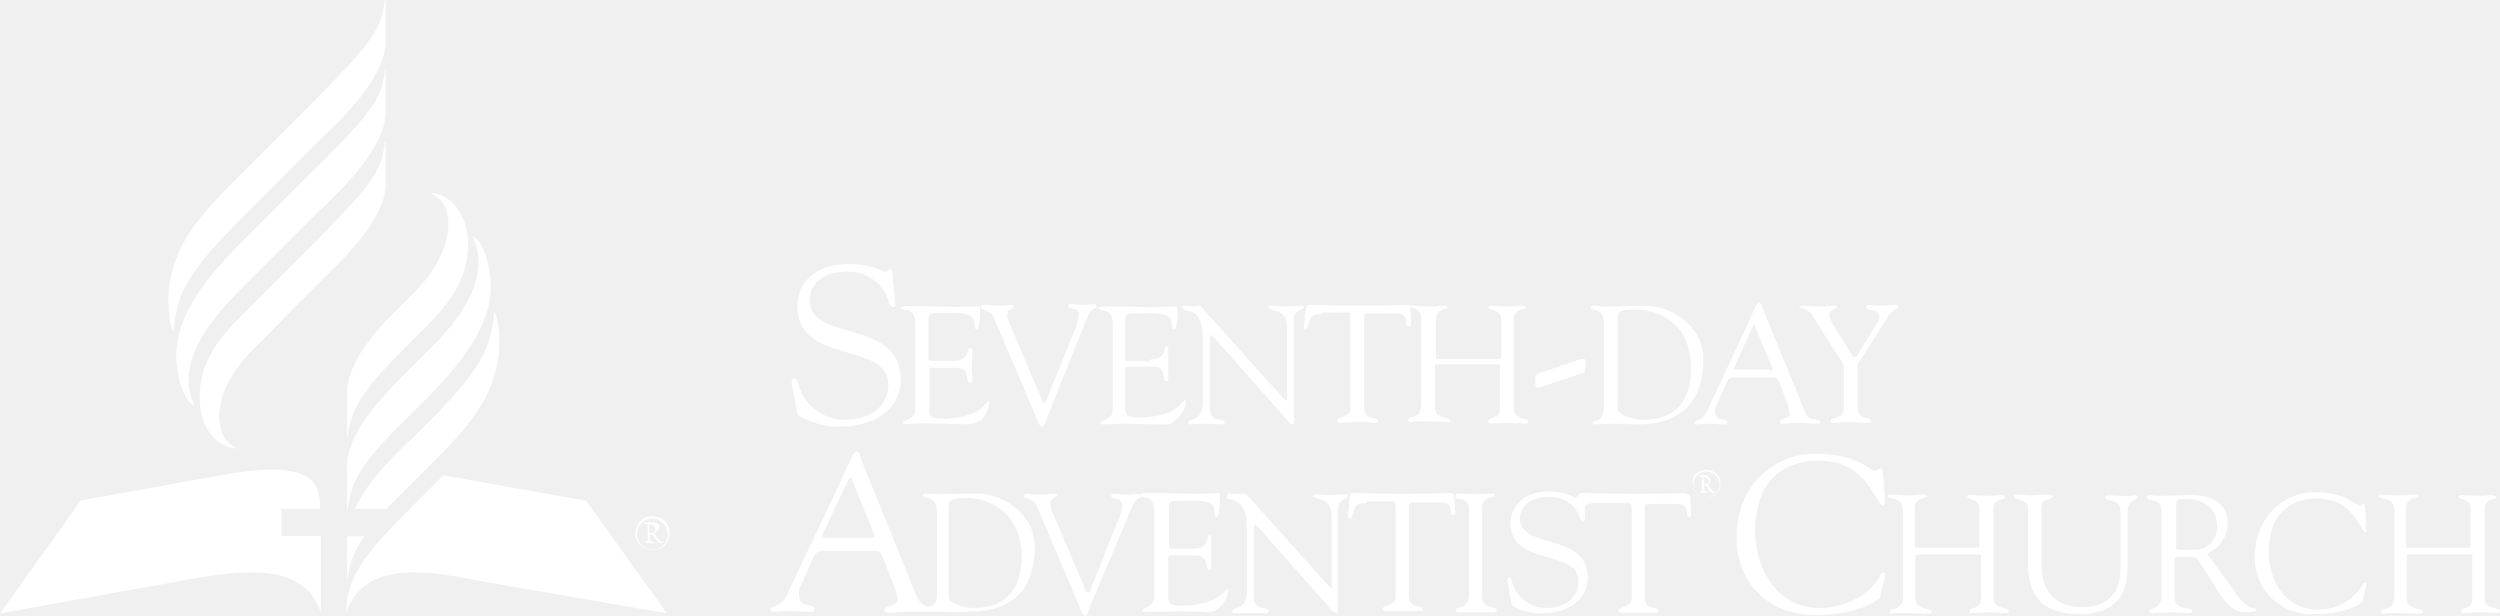
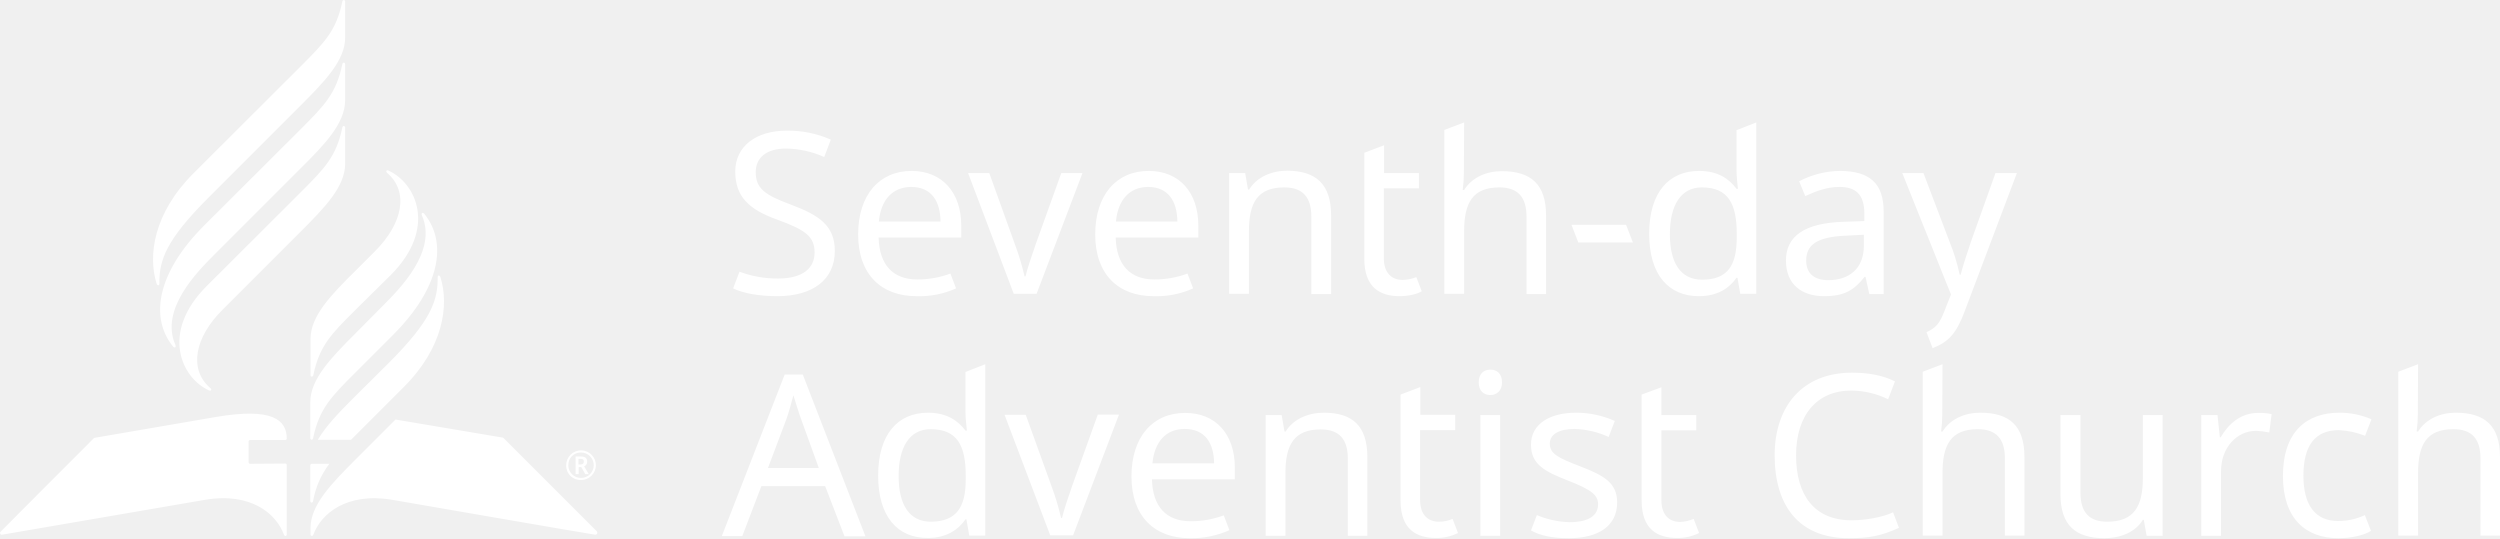
- <svg xmlns="http://www.w3.org/2000/svg" viewBox="0 0 324.2 79.84">
-   <path d="M36.5 69.54V66h5v-.3c0-3.5-1.6-6.1-12.7-4.1l-18.3 3.3L0 79.54 25.3 75c7.6-1.3 14.2-1.6 16.3 4.4v-9.9h-5.1zM44.9 79.44c0-4.8 2.8-8 8.6-13.8l4-4 18.5 3.3 10.5 14.6-24.3-4.2c-8.1-1.7-15.1-2.2-17.3 4.1zM46 66c1.8-3.9 5.7-7.5 8-9.7l1.6-1.6c6.8-6.8 8.1-9.6 8.5-14.3a4.69 4.69 0 0 1 .5 1.7 14.79 14.79 0 0 1-.8 7.5c-1.4 4.1-4.7 7.4-9 11.7L50.1 66H46zM49.9 9.14s.1-.1.1 0v5.4c0 4.9-6.3 10.6-8.8 13l-9.2 9.2c-3.2 3.2-9.6 9.5-6.9 15.6.1.2.2.4-.2.1-.7-.5-1.7-2.2-2-5.3-.5-5.5 3.3-10.5 7.9-15.2l8.8-8.8c9-8.8 9.9-10.4 10.3-14z" fill="#fff" />
-   <path d="M41.2 36.84c2.5-2.5 8.8-8.1 8.8-13v-5.4c0-.1-.1 0-.1 0-.4 3.7-1.3 5.2-10.2 14.1l-8.2 8.2c-3 3-5.7 6.1-5.6 11.1.1 3.1 1.6 5.6 4 6.2 1 .2.9.1.7 0-3.3-1.6-3.1-7.5 2.3-12.8zM31 28.64c-6.8 6.8-8.1 9.6-8.5 14.3a4.69 4.69 0 0 1-.5-1.7 14.79 14.79 0 0 1 .8-7.5c1.4-4.1 4.7-7.4 9-11.7l7.9-7.9C48.6 5.24 49.5 3.64 49.9 0c0 0 .1-.1.1 0v5.4c0 4.9-6.3 10.6-8.8 13zM45.1 74.94H45v-5.4h2.3a10.37 10.37 0 0 0-2.2 5.4zM45.1 66H45v-5.5c0-4.1 4-8.6 8-12.5l2.6-2.6c2.1-2.1 8.5-8.4 5.8-14.5-.1-.2-.2-.4.2-.1.7.5 1.7 2.2 2 5.3.5 5.5-3.3 10.5-7.9 15.2l-2.4 2.4c-5.9 5.74-7.8 8.3-8.2 12.3z" fill="#fff" />
-   <path d="M45.1 56.54H45v-5.6c0-3.9 3.9-8.2 5.8-10.1l2.9-2.9c5.3-5.3 5.6-11.3 2.3-12.8-.2-.1-.3-.2.7 0 2.3.6 3.9 3.2 4 6.2.1 5-2.6 8.1-5.5 11.1l-2.4 2.4c-5.1 5-7.3 7.9-7.7 11.7zM246.7 65.94c0-1.6-1.9-1.1-1.9-1.6a.24.24 0 0 1 .3-.2c.8 0 1.6.1 2.4.1s1.3-.1 2-.1c.4 0 .4.1.4.2 0 .4-1.6 0-1.6 1.6v4.7c0 .3 0 .4.3.4h7.9c.2 0 .2-.5.2-.6V66c0-1.5-1.6-1.1-1.6-1.6 0-.1 0-.2.4-.2.7 0 1.8.1 2.3.1.8 0 1.1-.1 1.6-.1s.6.2.6.3c0 .4-1.5 0-1.5 1.5v11.5c0 1.6 2 1.2 2 1.7a.34.34 0 0 1-.2.3c-.6 0-1.3-.1-2-.1-1.4 0-2 .1-2.4.1-.2 0-.5.1-.5-.3s1.5-.2 1.5-1.6v-5.2c0-.3.1-.5-.2-.5h-8c-.3 0-.3.1-.3.4v5.4c0 1.5 2.1 1 2.1 1.7a.34.34 0 0 1-.3.2c-.3 0-1.9-.1-3-.1a11.44 11.44 0 0 0-1.9.1c-.2 0-.2-.1-.2-.3 0-.6 1.7.1 1.7-2.1V65.94h-.1zM264.8 73.64c0 3.5 2.3 5.1 5.2 5.1 4.1 0 5-2.7 5-5.2v-7c0-2.2-2-1.3-2-2.1a.38.38 0 0 1 .2-.2c.8 0 1.7.1 2.5.1.4 0 .8-.1 1.2-.1a.34.34 0 0 1 .3.2c0 .6-1.3.1-1.3 2.1v6.7c0 1.1.3 6.4-6.1 6.4-5.7 0-6.8-3.2-6.8-6.5v-7.3c0-1.3-1.8-.8-1.8-1.5 0-.2.4-.2.5-.2.6 0 1.1.1 1.7.1s1.4-.1 2.1-.1a.84.84 0 0 1 .7.2c0 .6-1.5 0-1.5 1.6v7.7h.1zM290 77c1.6 2.4 2.6 1.6 2.6 2.1 0 .3-1.2.3-1.4.3-1.6 0-2.4-1.1-3.3-2.3l-2.4-3.8c-.8-1.2-.5-1.1-2.9-1.1-.7 0-.6.4-.6.6v4.6c0 1.9 2.3 1.2 2.3 1.9 0 .2-.2.2-.4.2s-.7-.1-2.5-.1c-.8 0-1.6.1-2.5.1a.22.22 0 0 1-.2-.2c0-.5 1.6-.2 1.6-1.9v-11c0-2.1-1.9-1.2-1.9-1.9a.45.45 0 0 1 .4-.3 11.35 11.35 0 0 0 1.4.1c1.3 0 2.5-.1 3.6-.1.3 0 5.1-.4 5.1 3.8a4.36 4.36 0 0 1-2.7 3.8zm-7.9-6c0 .4 1.3.3 2.4.3a2.85 2.85 0 0 0 3-3.1c0-2.6-2-3.5-4.1-3.5-.8 0-1.2 0-1.2.8V71h-.1zM300.2 63.84c4.1 0 5.2 1.7 5.8 1.7.2 0 .3-.2.5-.2s.2.3.3 1.8c0 1.1.2 1.9-.1 1.9a1.16 1.16 0 0 1-.5-.7c-1.3-2.3-2.9-3.7-5.7-3.7-4.2 0-6.3 2.8-6.3 6.9 0 3.8 2.2 7.5 6.3 7.5a6.61 6.61 0 0 0 5.9-3.2.32.32 0 0 1 .3-.3.22.22 0 0 1 .2.2l-.5 2.2c0 .1-1.6 1.7-6.4 1.7a7.27 7.27 0 0 1-7.6-7.5c0-4.6 3.3-8.3 7.8-8.3zM310.4 65.94c0-1.6-1.9-1.1-1.9-1.6a.24.24 0 0 1 .3-.2c.8 0 1.6.1 2.4.1s1.3-.1 2-.1c.4 0 .4.1.4.2 0 .4-1.6 0-1.6 1.6v4.7c0 .3 0 .4.3.4h7.9c.2 0 .2-.5.2-.6V66c0-1.5-1.6-1.1-1.6-1.6 0-.1 0-.2.4-.2.7 0 1.8.1 2.3.1.8 0 1.1-.1 1.6-.1s.6.2.6.3c0 .4-1.5 0-1.5 1.5v11.5c0 1.6 2 1.2 2 1.7a.34.34 0 0 1-.2.3c-.6 0-1.3-.1-2-.1-1.4 0-2 .1-2.4.1-.2 0-.5.1-.5-.3s1.5-.2 1.5-1.6v-5.2c0-.3.1-.5-.2-.5h-8c-.3 0-.3.1-.3.4v5.4c0 1.5 2.1 1 2.1 1.7a.34.34 0 0 1-.3.2c-.3 0-1.9-.1-3-.1a11.44 11.44 0 0 0-1.9.1c-.2 0-.2-.1-.2-.3 0-.6 1.7.1 1.7-2.1V65.94h-.1zM206.6 39.64c.7 0 1.3.1 1.9.1 1.5 0 2.8-.1 4.7-.1 3.9 0 7.7 2.9 7.7 6.9 0 5-2.4 8.5-8.5 8.5-1.1 0-2.2-.1-3.3-.1l-2.4.1a.22.22 0 0 1-.2-.2c0-.5 1.5.1 1.5-2v-10.9c0-2.2-1.7-1.5-1.7-2.1a.24.24 0 0 1 .3-.2zm6.7 14.8c3.1 0 6-1.7 6-6.7s-3.2-7.6-7.4-7.6c-2.1 0-2.1.3-2.1 1.4v10.4a3.55 3.55 0 0 0 .1 1.5 5.68 5.68 0 0 0 3.4 1zM225 48.94a.88.88 0 0 0-1 .5l-1.4 3.1a1.55 1.55 0 0 0-.2.8c0 1.5 1.6.8 1.6 1.4 0 .4-.3.3-.6.3-.6 0-1.2-.1-1.8-.1s-1.2.1-1.7.1a.22.22 0 0 1-.2-.2c0-.5 1-.1 1.6-1.4l5.2-11.1c1.2-2.7 1.3-3.1 1.7-3.1a1.51 1.51 0 0 1 .4.8l4.6 11.2a26 26 0 0 0 1 2.5c.7 1 1.9.5 1.9 1 0 .2-.1.2-.3.2-.9 0-1.8-.1-2.7-.1-.6 0-1.2.1-1.8.1-.1 0-.5 0-.5-.2 0-.6 1.3-.3 1.3-1.1a9.65 9.65 0 0 0-.6-2.1l-.7-1.8a.91.91 0 0 0-1-.8H225zm4.5-.9c.5 0 .5-.1.3-.4l-2.2-5.3q-.15-.45-.3 0l-2.4 5.3c-.1.3 0 .3.3.3h4.3V48zM233.9 39.64c.6 0 1 .1 2.4.1.8 0 1.3-.1 1.5-.1s.4 0 .4.2-1 .3-1 1a3 3 0 0 0 .3.9l2.6 4.2a.6.6 0 0 0 .5.4.69.69 0 0 0 .4-.5l2.2-3.6a2.7 2.7 0 0 0 .5-1.2c0-1.1-1.7-.6-1.7-1.2 0-.3.2-.3.5-.3.5 0 1 .1 1.6.1s1.2-.1 1.9-.1a.22.22 0 0 1 .2.2c0 .3-.3.3-.5.4a3.49 3.49 0 0 0-1.2 1.5l-3.1 4.8a1.87 1.87 0 0 0-.5 1v5.3c0 1.9 1.7 1.2 1.7 1.9 0 .2-.1.2-.5.2s-1.6-.1-2.4-.1c-1 0-1.8.1-2 .1a.26.26 0 0 1-.3-.3c0-.6 1.7 0 1.7-1.6v-5.3a2.22 2.22 0 0 0-.5-1.1l-3.7-5.8c-.6-.9-1.6-.6-1.6-1 .3 0 .3-.1.6-.1zM189 64c.8 0 1.6.1 2.4.1s1.4-.1 2-.1c.3 0 .4 0 .4.2 0 .5-1.6 0-1.6 1.7v11.6c0 1.5 1.9 1 1.9 1.7 0 .1 0 .2-.4.2h-4.5c-.4 0-.4-.1-.4-.3 0-.6 1.7.1 1.7-2V66c0-1.6-1.8-1.1-1.8-1.6.1-.26.1-.4.3-.4zM149.1 46.64c2.3 0 1.7-1.7 2.2-1.7.2 0 .2.2.2.4v3.8a.25.25 0 0 1-.2.3c-.7 0 .1-1.9-1.7-1.9h-3.3c-.5 0-.4.3-.4.7v4c0 1.3-.1 1.9 1.7 1.9 5.1 0 5.8-2.3 6.1-2.3.1 0 .1.2.1.3a3.6 3.6 0 0 1-1.1 2.1 2.21 2.21 0 0 1-2.1.8c-1.7 0-3.3-.1-5-.1-.9 0-1.8.1-2.6.1a.25.25 0 0 1-.3-.2c.1-.3.3-.2 1-.6s.6-.9.6-1.9v-9.9c0-1 0-2-1.2-2.2a.78.78 0 0 1-.7-.3c0-.1.1-.2.8-.2 4.2 0 5.3.1 6.2.1.4 0 2.4-.1 3.1-.1.2 0 .2.2.2.4 0 2.4-.3 2.6-.4 2.6-.6 0-.1-1-.6-1.5-.6-.8-2.8-.6-3.7-.6-2.1 0-2.1-.1-2.1 1.4v4c0 .8 0 .8.8.8h2.4v-.2zM153.5 39.64c.3 0 .7.1 1 .1s.6-.1 1-.1a1 1 0 0 1 .6.5l10.4 11.6a.53.53 0 0 0 .3.2c.1 0 .1-.1.1-.2v-9.2c0-2.8-2.4-2-2.4-2.7a.25.25 0 0 1 .3-.2c.6 0 1.2.1 1.9.1s1.7-.1 2.2-.1a.35.35 0 0 1 .2.1c0 .6-1.3.2-1.3 1.8v12.6a1.31 1.31 0 0 1-.1.9 1.11 1.11 0 0 1-.8-.6l-9.4-10.6a2.18 2.18 0 0 0-.5-.4c-.1 0-.1.1-.1.6v8.9c0 2 1.9 1.2 1.9 1.8a.24.24 0 0 1-.2.3c-.6 0-1.1-.1-2.2-.1-.8 0-1.9.1-2 .1-.3 0-.3-.1-.3-.2 0-.8 1.9.2 1.9-2.9v-8c0-4.5-2.6-3.3-2.6-4-.2-.3 0-.3.1-.3zM171.4 40.74c-1.4 0-1.4.3-1.8 1.5a.62.62 0 0 1-.3.5.25.25 0 0 1-.2-.3l.2-2.1c.1-.3 0-.8.4-.8 1.7 0 3.4.1 6.2.1 4 0 6-.1 6.4-.1s.6.1.6.6l.1 1.7c0 .2 0 .5-.3.5-.8 0 .4-1.7-1.8-1.7h-3.1c-1 0-.9-.1-.9 1v11.2c0 1.8 1.8 1.1 1.8 1.7a.24.24 0 0 1-.2.3c-.6 0-1.2-.1-1.8-.1a28.63 28.63 0 0 0-3 .1.27.27 0 0 1-.3-.3c0-.6 1.7-.3 1.7-1.6v-11.4c0-.1.1-1-.2-1h-3.5v.2z" fill="#fff" />
-   <path d="M182.9 39.64c.8 0 1.6.1 2.4.1s1.4-.1 2-.1c.4 0 .4.1.4.2 0 .4-1.5 0-1.5 1.7v4.7c0 .3 0 .3.3.3h8c.3 0 .2-.6.2-.6v-4.4c0-1.5-1.7-1.2-1.7-1.7 0-.1.1-.2.4-.2.7 0 1.8.1 2.2.1.8 0 1.2-.1 1.6-.1.6 0 .6.2.6.3 0 .3-1.5 0-1.5 1.5v11.5c0 1.6 1.9 1.2 1.9 1.7a.34.34 0 0 1-.2.3c-.6 0-1.2-.1-2.1-.1-1.4 0-2 .1-2.4.1-.1 0-.5.1-.5-.3 0-.6 1.5-.2 1.5-1.6v-5.2c0-.3.1-.6-.2-.6h-8c-.2 0-.2.1-.2.3v5.4c0 1.5 2 1 2 1.7 0 .1-.1.1-.3.1s-1.9-.1-3-.1a10 10 0 0 0-1.9.1.27.27 0 0 1-.3-.3c0-.6 1.7.1 1.7-2v-11.2c0-1.6-1.9-1.2-1.9-1.7a1.09 1.09 0 0 0 .5.1zM205.6 47.24c0 1 .1 1-.8 1.3L200.4 50a9.25 9.25 0 0 1-1 .3c-.3 0-.3-.4-.3-.6 0-1.1-.1-1.1.8-1.4l4.4-1.5a5.39 5.39 0 0 1 1-.3c.4.04.3.5.3.74zM154.7 71.14c2.3 0 1.7-1.8 2.2-1.8a.39.39 0 0 1 .2.4v3.9a.25.25 0 0 1-.2.3c-.7 0 0-1.9-1.8-1.9h-3.2c-.5 0-.4.4-.4.7v4c0 1.3-.2 1.8 1.6 1.8 5 0 5.8-2.2 6.1-2.2.1 0 .1.2.1.2a3.77 3.77 0 0 1-1 2.1 2.14 2.14 0 0 1-2.1.7c-1.7 0-3.3-.1-5 0h-2.7c-.2 0-.3 0-.3-.2s.3-.2.9-.6.6-.9.6-1.9v-9.9c0-1 0-2-1.1-2.2a.67.67 0 0 1-.7-.4c0-.1.1-.2.8-.2 4.1 0 5.2.1 6.2.1.4 0 2.4-.1 3.1-.1.2 0 .2.2.2.5 0 2.4-.3 2.6-.4 2.6-.5 0-.2-1-.5-1.5-.6-.8-2.8-.6-3.7-.6-2.1 0-2-.1-2 1.4v4c0 .8 0 .8.8.8h2.3zM159.4 64c.4 0 .7.1 1 .1s.7-.1 1-.1a1.33 1.33 0 0 1 .6.5l10.4 11.6.2.2a.35.35 0 0 0 .1-.2V67c0-2.8-2.4-2-2.4-2.7a.22.22 0 0 1 .2-.2c.6 0 1.3.1 1.9.1.8 0 1.7-.1 2.2-.1a.16.16 0 0 1 .2.2c0 .6-1.3.2-1.3 1.8v12.5c0 .7 0 .9-.2.9a1.32 1.32 0 0 1-.8-.6l-9.3-10.5a1.08 1.08 0 0 0-.5-.4c-.1 0-.1 0-.1.5v8.9c0 1.9 1.9 1.2 1.9 1.8a.24.24 0 0 1-.2.3h-4.2c-.3 0-.3-.1-.3-.2 0-.8 1.9.2 1.9-2.8v-8c0-4.5-2.6-3.3-2.6-4.1a.45.45 0 0 1 .3-.4zM177.2 65.24c-1.4 0-1.4.3-1.8 1.5-.1.2-.1.5-.4.5a.34.34 0 0 1-.2-.3l.2-2.1c0-.3 0-.9.4-.9 1.7 0 3.4.1 6.2.1 3.9 0 5.9-.1 6.3-.1a.56.56 0 0 1 .7.6l.1 1.8c0 .2 0 .5-.2.5-.8 0 .4-1.7-1.8-1.7h-3.1c-.8 0-.9 0-.9 1v11.1c0 1.8 1.8 1.1 1.8 1.8a.2.2 0 0 1-.2.2h-4.8c-.2 0-.2 0-.2-.3 0-.5 1.7-.3 1.7-1.6V66c0-.1 0-1-.3-1h-3.5v.2zM135.8 54.14a1.63 1.63 0 0 1-.7 1.2c-.3 0-.6-.9-.8-1.4l-5.4-12.7c-.6-1.3-1.7-.9-1.7-1.4a.27.27 0 0 1 .3-.3c.6 0 1.3.1 2 .1s1.4-.1 1.7-.1a.34.34 0 0 1 .3.2c0 .3-.9.3-.9 1.1a1.88 1.88 0 0 0 .2.8l3.8 9c.5 1.1.6 1.6.8 1.6a.72.72 0 0 0 .4-.6l3.8-9.4a5.67 5.67 0 0 0 .3-1.5c0-1-1.4-.6-1.4-1a.27.27 0 0 1 .3-.3c.5 0 1 .1 1.4.1 1.1 0 1.4-.1 1.7-.1a.27.27 0 0 1 .3.3c0 .5-.6-.1-1.2 1.4zM125 55c-1.7 0-3.3-.1-5-.1-.8 0-1.8.1-2.6.1a.25.25 0 0 1-.3-.2c.1-.3.3-.2 1-.6s.6-.9.6-1.9v-9.9c0-1 0-2-1.2-2.2a.78.78 0 0 1-.7-.3c0-.1.1-.2.8-.2 4.2 0 5.3.1 6.2.1.5 0 2.4-.1 3.1-.1.2 0 .2.2.2.4 0 2.4-.3 2.6-.4 2.6-.6 0-.1-1-.6-1.5-.5-.8-2.8-.6-3.7-.6-2.1 0-2-.1-2 1.4v4c0 .8-.1.8.8.8h2.4c2.3 0 1.7-1.7 2.2-1.7a.35.35 0 0 1 .3.4c0 .8-.1 1.5-.1 2.1s.1 1.2.1 1.7a.27.27 0 0 1-.3.3c-.7 0 .1-1.9-1.7-1.9h-3.3c-.4 0-.3.3-.3.7v4c0 1.3-.2 1.9 1.6 1.9 5.1 0 5.8-2.3 6.1-2.3.1 0 .1.2.1.3a4.12 4.12 0 0 1-1 2.1 3.22 3.22 0 0 1-2.3.6z" fill="#fff" />
-   <path d="M141.4 78.54c-.2.6-.4 1.3-.7 1.3s-.6-.9-.8-1.4l-5.4-12.7c-.5-1.3-1.7-.9-1.7-1.4a.27.27 0 0 1 .3-.3c.7 0 1.3.1 2 .1s1.4-.1 1.7-.1a.34.34 0 0 1 .3.2c0 .3-.9.3-.9 1.1a2.92 2.92 0 0 0 .2.9l3.8 8.9c.5 1.2.6 1.7.9 1.7s.3-.3.4-.6l3.7-9.3a3.34 3.34 0 0 0 .3-1.5c0-1-1.4-.6-1.4-1.1a.27.27 0 0 1 .3-.3c.5 0 .9.1 1.5.1 1 0 1.3-.1 1.7-.1a.35.35 0 0 1 .4.3c0 .5-.6-.1-1.2 1.4zM103.4 53.64l-.7-3.7q-.15-.9.3-.9c.4 0 .4.3.6 1a6.23 6.23 0 0 0 6.1 4.4c2.8 0 5.5-1.5 5.5-4.6 0-5.6-11.8-2.5-11.8-10.1 0-3.7 3.1-5.5 6.5-5.5a11.36 11.36 0 0 1 4.9 1c.3 0 .3-.3.6-.3s.3.1.3.4l.4 4c.1.3 0 .5-.3.5a1 1 0 0 1-.6-.9 5.41 5.41 0 0 0-5.5-3.7c-2.3 0-4.7 1.1-4.7 3.7 0 5.5 11.8 2.3 11.8 10.3 0 2.5-1.7 6.1-8.3 6.1-2.3-.1-5-1.2-5.1-1.7zM122.5 79.34h-4.8c-.8 0-1.6.1-2.4.1-.1 0-.6 0-.6-.3 0-.7 1.7-.4 1.7-1.5a12.17 12.17 0 0 0-.9-2.7l-.9-2.4c-.3-.7-.4-1.1-1.2-1.1H107a1.28 1.28 0 0 0-1.4.6l-1.8 4a2.51 2.51 0 0 0-.2 1c0 2 2 1.1 2 1.9 0 .5-.4.4-.8.4-.8 0-1.6-.1-2.4-.1s-1.6.1-2.3.1a.25.25 0 0 1-.2-.3c0-.6 1.3-.1 2.1-1.8l6.9-14.6c1.7-3.6 1.8-4.1 2.2-4.1s.5.9.6 1.1l6 14.8a29.51 29.51 0 0 0 1.4 3.3 1.67 1.67 0 0 0 1.5.9c.5 0 .9-.6.9-1.5v-10.8c0-2.2-1.8-1.5-1.8-2.1a.25.25 0 0 1 .3-.24c.7 0 1.3.1 1.9.1 1.5 0 2.8-.1 4.7-.1 3.8 0 7.6 2.9 7.6 6.9 0 5-2.4 8.4-8.4 8.4-1.2.14-2.3.04-3.3.04zm.5-13.4v10.3a8.08 8.08 0 0 0 .1 1.6 5.68 5.68 0 0 0 3.4 1c3.1 0 6-1.7 6-6.7 0-4.8-3.2-7.5-7.3-7.6-2.1.1-2.2.4-2.2 1.4zm-13-3.7l-3.3 7c-.2.4 0 .5.4.5h5.7c.7 0 .6-.2.5-.6l-2.8-6.9c-.1-.4-.3-.4-.5 0zM219.2 64.74l.1 1.8c0 .2 0 .5-.2.5-.8 0 .4-1.7-1.8-1.7h-3.1c-.9 0-.9 0-.9 1v11.1c0 1.8 1.8 1.1 1.8 1.8a.2.2 0 0 1-.2.2h-4.8c-.2 0-.2 0-.2-.3 0-.5 1.7-.3 1.7-1.6v-11.3c0-.1 0-1-.3-1h-4.5c-1.3 0-1.3.5-1.3 1.2 0 .2.2 1.2-.2 1.2a1.28 1.28 0 0 1-.5-.7 4 4 0 0 0-4.1-2.5c-1.8 0-3.6.9-3.6 2.8 0 4.1 8.8 1.7 8.8 7.7 0 1.8-1.3 4.6-6.2 4.6-1.6 0-3.6-.8-3.7-1.2l-.5-2.8c-.1-.4 0-.7.2-.7s.3.3.4.7a4.61 4.61 0 0 0 4.5 3.3c2.1 0 4.1-1.1 4.1-3.5 0-4.2-8.8-1.8-8.8-7.5 0-2.7 2.3-4.1 4.8-4.1a7.33 7.33 0 0 1 3.6.8c.3 0 .4-.6.8-.6 1.7 0 4.1.1 6.9.1 3.9 0 5.9-.1 6.3-.1.8.06.9.3.9.8zM235.5 58.84c5.4 0 6.9 2.2 7.7 2.2a4.88 4.88 0 0 1 .7-.3c.3 0 .3.5.4 2.3.1 1.5.3 2.5-.2 2.5a2.18 2.18 0 0 1-.7-.9c-1.8-3.1-3.8-4.9-7.5-4.9-5.6 0-8.3 3.7-8.3 9.1 0 5 2.9 10 8.4 10 4.5 0 7.3-2.9 7.8-4.2a.54.54 0 0 1 .4-.4.45.45 0 0 1 .3.3l-.7 2.9c0 .1-2.1 2.3-8.5 2.3-5.9 0-10.1-4.1-10.1-10-.1-6.1 4.2-10.9 10.3-10.9zM221.3 60.94a1.9 1.9 0 0 1 1.3.5 1.66 1.66 0 0 1 .5 1.3 1.9 1.9 0 0 1-.5 1.3 1.66 1.66 0 0 1-1.3.5 1.62 1.62 0 0 1-1.4-.7 1.92 1.92 0 0 1-.4-1.2 1.59 1.59 0 0 1 .4-1.2 2 2 0 0 1 1.4-.5zm0 .2a1.85 1.85 0 0 0-1.2.5 1.66 1.66 0 0 0-.5 1.2 1.85 1.85 0 0 0 .5 1.2 1.66 1.66 0 0 0 1.2.5 1.85 1.85 0 0 0 1.2-.5 1.66 1.66 0 0 0 .5-1.2 1.85 1.85 0 0 0-.5-1.2 2.08 2.08 0 0 0-1.2-.5zm.2 1.7l.4.6.1.1a.42.42 0 0 0 .4.3c0 .1-.1.1-.2.1a.68.68 0 0 1-.5-.3l-.4-.6-.1-.1h-.2v.7a.35.35 0 0 0 .2.1c.1 0 .1 0 .1.1a.1.1 0 0 1-.1.1h-.7a.1.1 0 0 1-.1-.1l.1-.1c.1 0 .1-.1.2-.1V62a.22.22 0 0 0-.2-.2h-.1a.1.1 0 0 1 0-.2h.6c.5 0 .7.2.7.5.2.44.1.54-.2.74zm-.5-.1h.2a.33.33 0 0 0 .4-.4.53.53 0 0 0-.2-.3.48.48 0 0 0-.4-.1c-.1 0-.1 0-.1.1v.1l.1.6zM84.6 66.94a2.45 2.45 0 0 1 1.6.6 2.27 2.27 0 0 1 .6 1.6 2.45 2.45 0 0 1-.6 1.6 2.31 2.31 0 0 1-3.3-.2 1.87 1.87 0 0 1-.5-1.4 2.39 2.39 0 0 1 .5-1.4 2.14 2.14 0 0 1 1.7-.8zm0 .3a2 2 0 0 0-1.4.6 2 2 0 1 0 3.4 1.4 2.05 2.05 0 0 0-2-2zm.2 1.9l.5.7.1.1a.78.78 0 0 0 .4.3h.1a.1.1 0 0 1 .1.1c0 .1-.1.1-.3.1a.72.72 0 0 1-.6-.4l-.5-.7-.1-.1h-.2v.6a.37.37 0 0 0 .1.3.44.44 0 0 0 .3.1c.1 0 .1 0 .1.1a.1.1 0 0 1-.1.1h-.9c-.1 0-.1 0-.1-.1a.1.1 0 0 1 .1-.1.35.35 0 0 0 .2-.1v-1.9a.25.25 0 0 0-.2-.3h-.1c-.1 0-.1 0-.1-.1a.1.1 0 0 1 .1-.1h.9c.6 0 .9.2.9.7a1.2 1.2 0 0 1-.7.7zm-.5 0h.2a.47.47 0 0 0 .5-.5.52.52 0 0 0-.2-.4.76.76 0 0 0-.4-.2c-.1 0-.2 0-.2.1v.8a.2.2 0 0 0 .1.2c-.1-.14-.1 0 0 0z" fill="#fff" />
+ <svg xmlns="http://www.w3.org/2000/svg" viewBox="0 0 1061.9 228.6">
+   <path d="M67.7 120.4c-.1-9.9 2.8-18.4 20.8-36.4l39-39c10.4-10.4 19.1-19.3 19.1-29V.7c0-.9-1.1-.9-1.2 0-2.6 12.4-7.5 17.3-17.8 27.6L82.3 73.5c-17.1 17-19.5 35.1-15.8 46.9.3 1 1.2 1.1 1.2 0zm64.2 38.9c0 .9 1 .9 1.2 0 2.6-12.5 7.6-17.4 17.8-27.6l15.1-14.9c19.8-19.9 10.7-39-.9-44.3-1-.5-1.4.3-.6 1 9.3 8 6.5 21.5-5.2 33.2L151 115c-10.4 10.3-19.1 19.2-19.1 29zm81.8 26.6l-45.7-7.7-17.1 17.1c-10.4 10.4-19 19.3-19 29v2.7c0 .7.9.9 1.2.1 3.2-8.7 13.9-18.1 33.5-14.8 0 0 85.4 14.8 86.1 14.8a.89.89 0 0 0 1-.6.78.78 0 0 0-.2-.8c-.3-.4-39.8-39.8-39.8-39.8zm-107.5 1h15a.65.65 0 0 0 .6-.6c0-7.9-6-13.3-30-9.2L40 186S.6 225.4.3 225.8a.79.79 0 0 0-.1 1.1.78.78 0 0 0 .8.2c.7-.1 86.1-14.8 86.1-14.8 19.6-3.3 30.3 6 33.5 14.8.3.8 1.2.7 1.2-.1v-29.5a.65.65 0 0 0-.6-.6l-15 .1a.65.65 0 0 1-.6-.6v-8.9a.65.65 0 0 1 .6-.6zm26.8 25.9a36.27 36.27 0 0 1 6.9-15.8h-7.5a.65.65 0 0 0-.6.6v15.2c0 .9 1.1.9 1.2 0zm13.6-158.6c0-.9-1.1-.9-1.2 0-2.6 12.4-7.5 17.3-17.8 27.6l-39.8 39.7c-19.8 19.8-10.7 39 .9 44.3 1 .5 1.4-.4.6-1-9.3-8-6.5-21.6 5.2-33.2l33-33c10.4-10.4 19.1-19.3 19.1-29zm-19.1 17.5c10.4-10.3 19-19.2 19.1-29V27.3c0-.9-1.1-.9-1.2 0-2.6 12.4-7.5 17.4-17.8 27.7L86.7 95.8c-19.8 19.8-23.3 39-13.2 51.4.7.8 1.4.3 1-.7-6.7-15.1 9.3-31.1 16.9-38.7zm37.6 82.5l-14.3 14.2c-6.5 6.5-12.3 12.4-15.8 18.4h14.1l1.7-1.7 20.5-20.5c17.1-16.9 19.5-35 15.8-46.8-.3-1-1.2-1.1-1.2 0 .1 9.9-2.8 18.4-20.8 36.4zm-2.8-24l-11.4 11.5c-10.4 10.4-19.1 19.4-19.1 29.1v15.3c0 .9 1.1.9 1.2 0 2.6-12.4 7.5-17.4 17.8-27.7l16.2-16.2c19.8-19.8 23.3-39 13.2-51.4-.7-.8-1.4-.3-1 .7 6.7 15.1-9.3 31.1-16.9 38.7zm168.3-11.9a45.12 45.12 0 0 1-16.5-2.9l-2.7 7.1c4.3 2.1 11.1 3.3 18.8 3.3 15 0 24.4-7 24.4-19.2 0-10.7-6.6-15.2-18.7-19.7C324.8 82.8 321 80 321 73.1c0-6 4.4-10 12.9-10a41.11 41.11 0 0 1 16.2 3.6l2.8-7.4a44.86 44.86 0 0 0-18.8-3.8c-12.9 0-21.8 6.6-21.8 17.4 0 10.6 5.9 16.1 17.6 20.3 12.4 4.5 16.1 7.3 16.1 14.1s-5.3 11-15.4 11zm75.5 4.2l-2.4-6.3a39.92 39.92 0 0 1-14.1 2.5c-10.3 0-16.1-6.2-16.4-17.8h35.1v-5.1c0-14-8.1-23.2-21.1-23.2-13.6 0-22.7 10.1-22.7 27 0 17.1 10 26.2 24.7 26.2a37.83 37.83 0 0 0 16.9-3.3zM387 79.4c8.6 0 12.4 6 12.5 14.7h-26.2c.9-9.2 5.7-14.6 13.7-14.7zm53.3 45.4l19.5-51.3h-9l-10.9 30.3c-1.4 4.1-3.6 10.4-4.3 13.6h-.4a106.5 106.5 0 0 0-4.1-13.6l-10.9-30.3h-9l19.4 51.3zm49.6 1a37.83 37.83 0 0 0 16.9-3.3l-2.4-6.3a39.92 39.92 0 0 1-14.1 2.5c-10.3 0-16.1-6.2-16.4-17.8H509v-5.1c0-14-8-23.2-21.1-23.2-13.6 0-22.7 10.1-22.7 27 0 17.1 10 26.2 24.7 26.2zm-2.3-46.4c8.6 0 12.4 6 12.5 14.7H474c.9-9.2 5.7-14.6 13.6-14.7zM557 92v32.9h8.4V91.5c0-13.3-6.4-18.9-18.6-19-6.5 0-12.9 2.6-16.2 8h-.5l-1.2-7h-6.8v51.3h8.4V98.2c0-12 3.6-18.6 15-18.6 7.9 0 11.5 4.2 11.5 12.4zm44.6 25.7a16.24 16.24 0 0 1-5.8 1.2c-4.7 0-8-3-8-9.2V80h14.9v-6.5h-14.8V61.7l-8.4 3.2v45c0 12.5 7 15.9 15 15.9 3.9 0 7.6-.9 9.4-2.1zm55.1 7.2V91.5c0-13.1-6.3-18.8-18.8-18.8-6.6 0-12.7 2.7-16 8h-.6a58.08 58.08 0 0 0 .5-7.2l.1-21.5-8.4 3.2v69.6h8.4V98.3c0-12 3.5-18.7 15-18.7 7.9 0 11.5 4.2 11.5 12.4v32.9zm10.8-29.4l2.9 7.5h23.2l-2.9-7.5zm70.1-22.9c0 1.9.4 6 .6 7.6h-.6c-3.2-4.3-7.9-7.6-15.9-7.6-12.8 0-21.2 9.1-21.2 26.7s8.4 26.5 21.1 26.5c8 0 12.9-3.4 16-7.8h.4l1.2 6.8h6.8V52l-8.4 3.3v17.3zm.1 28.3c0 12-4 17.9-14.7 17.9-9.2 0-13.7-7.2-13.7-19.3s4.5-19.9 13.6-19.9c11.3 0 14.8 7.1 14.8 19.8v1.5zm37.1 24.9c8.6 0 12.7-2.5 17.2-8.2h.4l1.6 7.3h6.1v-35c0-12-5.9-17.2-18.4-17.3a38.15 38.15 0 0 0-17.5 4.4l2.6 6.3c4.3-2 9.1-3.9 14.5-3.9 6.7 0 10.6 2.9 10.6 11.4v3.1l-8.7.3c-16.8.5-24.6 6.2-24.6 16.4 0 10.4 6.9 15.2 16.2 15.2zm9.4-25.7l7.5-.4v4.6c0 10-6.5 14.7-15.1 14.7-5.6 0-9.4-2.5-9.4-8.3 0-6.5 4.2-10.1 17-10.6zm41.8 31.8c-2.1 5.6-3.8 7.4-7.7 9.2l2.6 6.8c6.8-2.7 10.1-6.2 13.7-15.9l22.1-58.5h-9.1l-10.4 29.1c-1.8 5.3-3.6 10.9-4.4 14.1h-.4a84 84 0 0 0-4.3-14L817 73.5h-9l20.7 51.6zm-492.7 27.2l-26.7 68.6h8.7l8.1-21.2h27.1l8.2 21.3h8.9L341 159.1zm-7.1 39.7l7.8-20.7c.8-2.2 2-6.3 3-10.2.7 2.3 2.7 8.7 3.3 10.2l7.5 20.7zm83.9-23.5c0 2 .4 6 .6 7.6h-.6c-3.2-4.2-7.9-7.6-15.9-7.6-12.8 0-21.2 9.1-21.2 26.7s8.4 26.6 21.1 26.5c8 0 12.9-3.5 16-7.9h.4l1.2 6.9h6.8v-72.8l-8.4 3.3zm.1 28.3c0 12-4 17.9-14.8 18-9.2 0-13.7-7.3-13.7-19.4s4.5-19.9 13.6-19.9c11.4 0 14.9 7.1 14.9 19.8zm45.2 2.8c-1.4 4.1-3.6 10.4-4.3 13.6h-.4a106.5 106.5 0 0 0-4.1-13.6l-10.9-30.2h-9l19.4 51.2h9.7l19.5-51.3h-9zm47.9-31c-13.6 0-22.7 10.1-22.7 27 0 17.1 10 26.2 24.7 26.2a39.33 39.33 0 0 0 16.9-3.4l-2.4-6.3a39.92 39.92 0 0 1-14.1 2.5c-10.3 0-16.1-6.2-16.4-17.8h35.2v-5.1c0-14-8.1-23.2-21.2-23.1zm-13.8 21.4c.9-9.1 5.7-14.6 13.7-14.6 8.6 0 12.4 5.9 12.5 14.6zm72.8-21.5c-6.5 0-12.9 2.6-16.2 8h-.5l-1.2-7h-6.8v51.3h8.4V201c0-12 3.6-18.6 15-18.6 7.9 0 11.5 4.2 11.5 12.4v32.8h8.3v-33.4c0-13.3-6.3-18.9-18.5-18.9zm48.9 46.3c-4.7 0-8-3-8-9.2v-29.7h14.9v-6.5h-14.8v-11.8l-8.4 3.2v45c0 12.5 7 15.9 15 15.9a20.09 20.09 0 0 0 9.4-2.1l-2.3-6a14.35 14.35 0 0 1-5.8 1.2zm17.6-45.3h8.4v51.3h-8.4zm4.3-19.3c-2.8 0-5 1.7-5 5.4s2.2 5.4 5 5.4c2.6 0 4.9-1.8 4.9-5.4 0-3.8-2.3-5.4-4.9-5.4zm38.4 41.2c-9.9-3.8-13.2-5.5-13.2-9.8 0-3.8 3.7-6.2 10.6-6.2a37.52 37.52 0 0 1 14.4 3.4l2.6-6.8a40.27 40.27 0 0 0-16.4-3.5c-11.4 0-19.2 4.9-19.2 13.6 0 8.4 5.9 11.4 15.9 15.3s12.6 6.2 12.6 10c0 4.6-3.7 7.6-12.2 7.6a38.4 38.4 0 0 1-13.8-3l-2.5 6.5c3.9 2.2 8.9 3.3 16.1 3.3 12.6 0 20.5-5.2 20.5-15.2 0-8.2-5.5-11.4-15.4-15.2zm42.2 23.5c-4.7 0-8-3-8-9.2v-29.7h14.8v-6.5h-14.8v-11.8l-8.4 3.1v45c0 12.5 7 15.9 15 15.9a20.09 20.09 0 0 0 9.4-2.1l-2.3-6a16.3 16.3 0 0 1-5.7 1.3zm72.8-.7c-15.8 0-23.6-10.6-23.6-27.6 0-17.2 9-27.6 23.6-27.5a36.06 36.06 0 0 1 15.5 3.7l2.9-7.6c-5.2-2.6-11.3-3.7-18.3-3.7-21.1 0-32.8 14.4-32.8 35.1 0 21.5 10.4 35.2 31.4 35.2 8.7 0 13.7-.9 21.4-4.4l-2.5-6.6c-4.4 2.1-11.7 3.4-17.6 3.4zm54.6-45.7c-6.6 0-12.7 2.7-16 8h-.6a58.08 58.08 0 0 0 .5-7.2l.1-21.4-8.4 3.2v69.6h8.4V201c0-12 3.5-18.7 15-18.7 7.9 0 11.5 4.2 11.5 12.4v32.8h8.3v-33.4c0-13.2-6.3-18.8-18.8-18.8zm69.1 1V203c0 12-3.7 18.6-15.1 18.6-7.8 0-11.4-4.1-11.4-12.3v-33h-8.5v33.6c0 13.1 6.3 18.7 18.7 18.7 6.6 0 13-2.4 16.3-7.8h.4l1.2 6.8h6.8v-51.3h-8.4zm48.8-.9c-7.2 0-12.5 4.7-15.7 10.3h-.4l-1-9.4H935v51.3h8.4v-27.4c0-10.3 6.9-17.2 14.9-17.2a34.29 34.29 0 0 1 5.6.7l1-7.8a23.16 23.16 0 0 0-5.9-.5zm34.5 7.3a35.61 35.61 0 0 1 11.1 2.4l2.7-7a33.46 33.46 0 0 0-13.6-2.8c-13.8 0-24 7.9-24 26.9 0 18.2 9.8 26.4 23.5 26.4 5.9 0 11-1.3 13.9-3.1l-2.6-6.7a26.65 26.65 0 0 1-11.4 2.5c-9.7 0-14.7-6.8-14.7-19.2 0-12.8 4.9-19.4 15.1-19.4zm49.6-7.4c-6.6 0-12.7 2.7-16 8h-.6a58.06 58.06 0 0 0 .5-7.2l.1-21.4-8.4 3.2v69.6h8.4V201c0-12 3.5-18.7 15-18.7 7.9 0 11.5 4.2 11.5 12.4v32.8h8.3v-33.4c0-13.2-6.4-18.8-18.8-18.8zm-797.3 23.1h1.1l1.7 3h1.5l-2-3.3a2 2 0 0 0 1.3-2c0-1.5-.8-2.2-2.7-2.2h-2.2v7.5h1.3v-3zm0-3.5h.8c1 0 1.4.3 1.4 1.2 0 .7-.5 1.2-1.4 1.2h-.9v-2.4zm1 9a6.3 6.3 0 1 0-6.3-6.3 6.09 6.09 0 0 0 6.3 6.3zm0-11.7a5.4 5.4 0 0 1 0 10.8 5.32 5.32 0 0 1-5.4-5.4 5.26 5.26 0 0 1 5.4-5.4z" fill="#fff" />
</svg>
